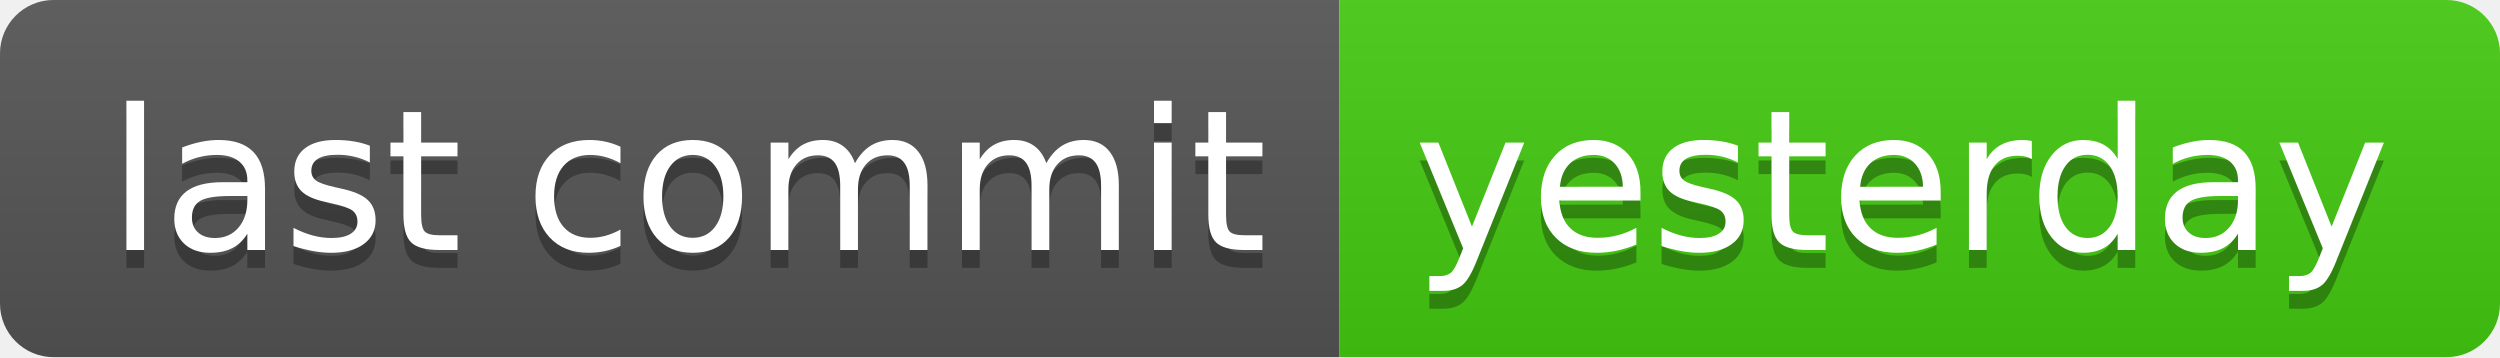
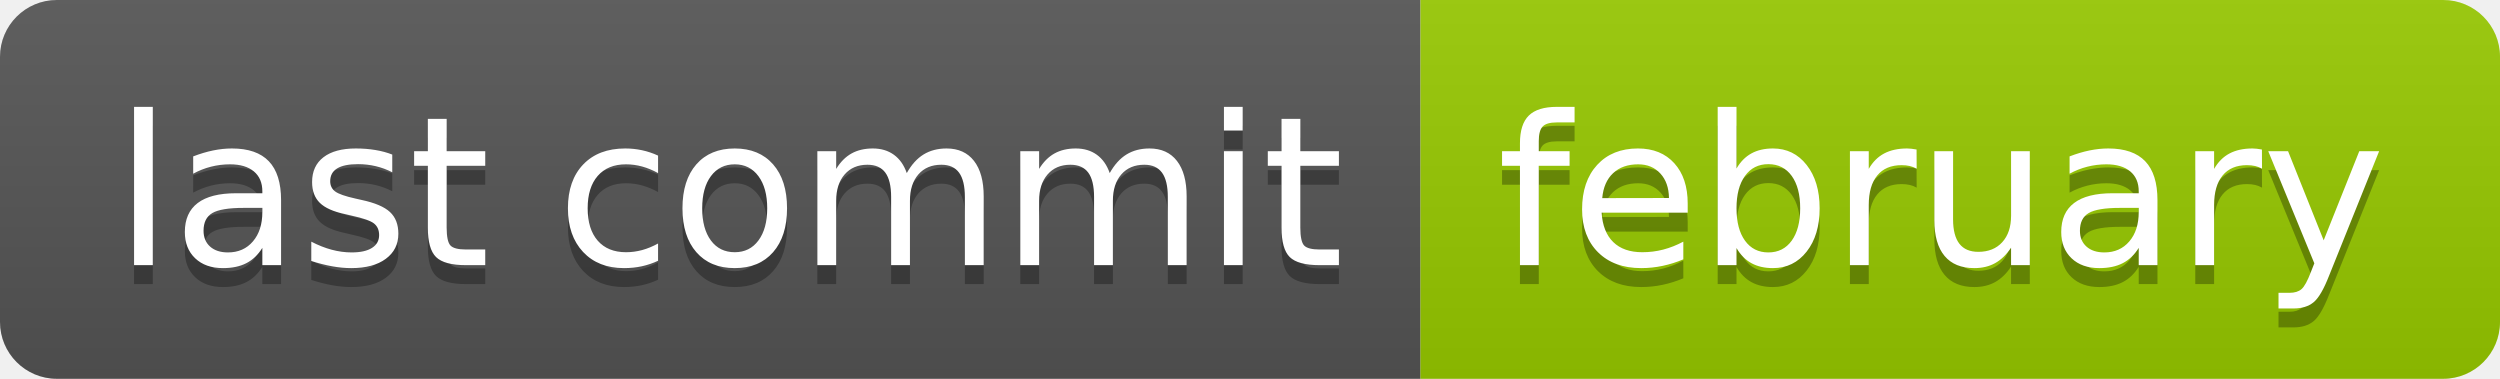
- <svg xmlns="http://www.w3.org/2000/svg" width="140" height="20">
+ <svg xmlns="http://www.w3.org/2000/svg" width="132" height="20">
  <linearGradient id="b" x2="0" y2="100%">
    <stop offset="0" stop-color="#bbb" stop-opacity=".1" />
    <stop offset="1" stop-opacity=".1" />
  </linearGradient>
  <clipPath id="a">
-     <rect width="140" height="20" rx="3" fill="#fff" />
+     <rect width="132" height="20" rx="3" fill="#fff" />
  </clipPath>
  <g clip-path="url(#a)">
    <path fill="#555" d="M0 0h75v20H0z" />
-     <path fill="#4c1" d="M75 0h65v20H75z" />
-     <path fill="url(#b)" d="M0 0h140v20H0z" />
+     <path fill="#97ca00" d="M75 0h57v20H75z" />
+     <path fill="url(#b)" d="M0 0h132v20H0z" />
  </g>
  <g fill="#fff" text-anchor="middle" font-family="DejaVu Sans,Verdana,Geneva,sans-serif" font-size="110">
    <text x="385" y="150" fill="#010101" fill-opacity=".3" transform="scale(.1)" textLength="650">last commit</text>
    <text x="385" y="140" transform="scale(.1)" textLength="650">last commit</text>
-     <text x="1065" y="150" fill="#010101" fill-opacity=".3" transform="scale(.1)" textLength="550">yesterday</text>
-     <text x="1065" y="140" transform="scale(.1)" textLength="550">yesterday</text>
+     <text x="1025" y="150" fill="#010101" fill-opacity=".3" transform="scale(.1)" textLength="470">february</text>
+     <text x="1025" y="140" transform="scale(.1)" textLength="470">february</text>
  </g>
</svg>
